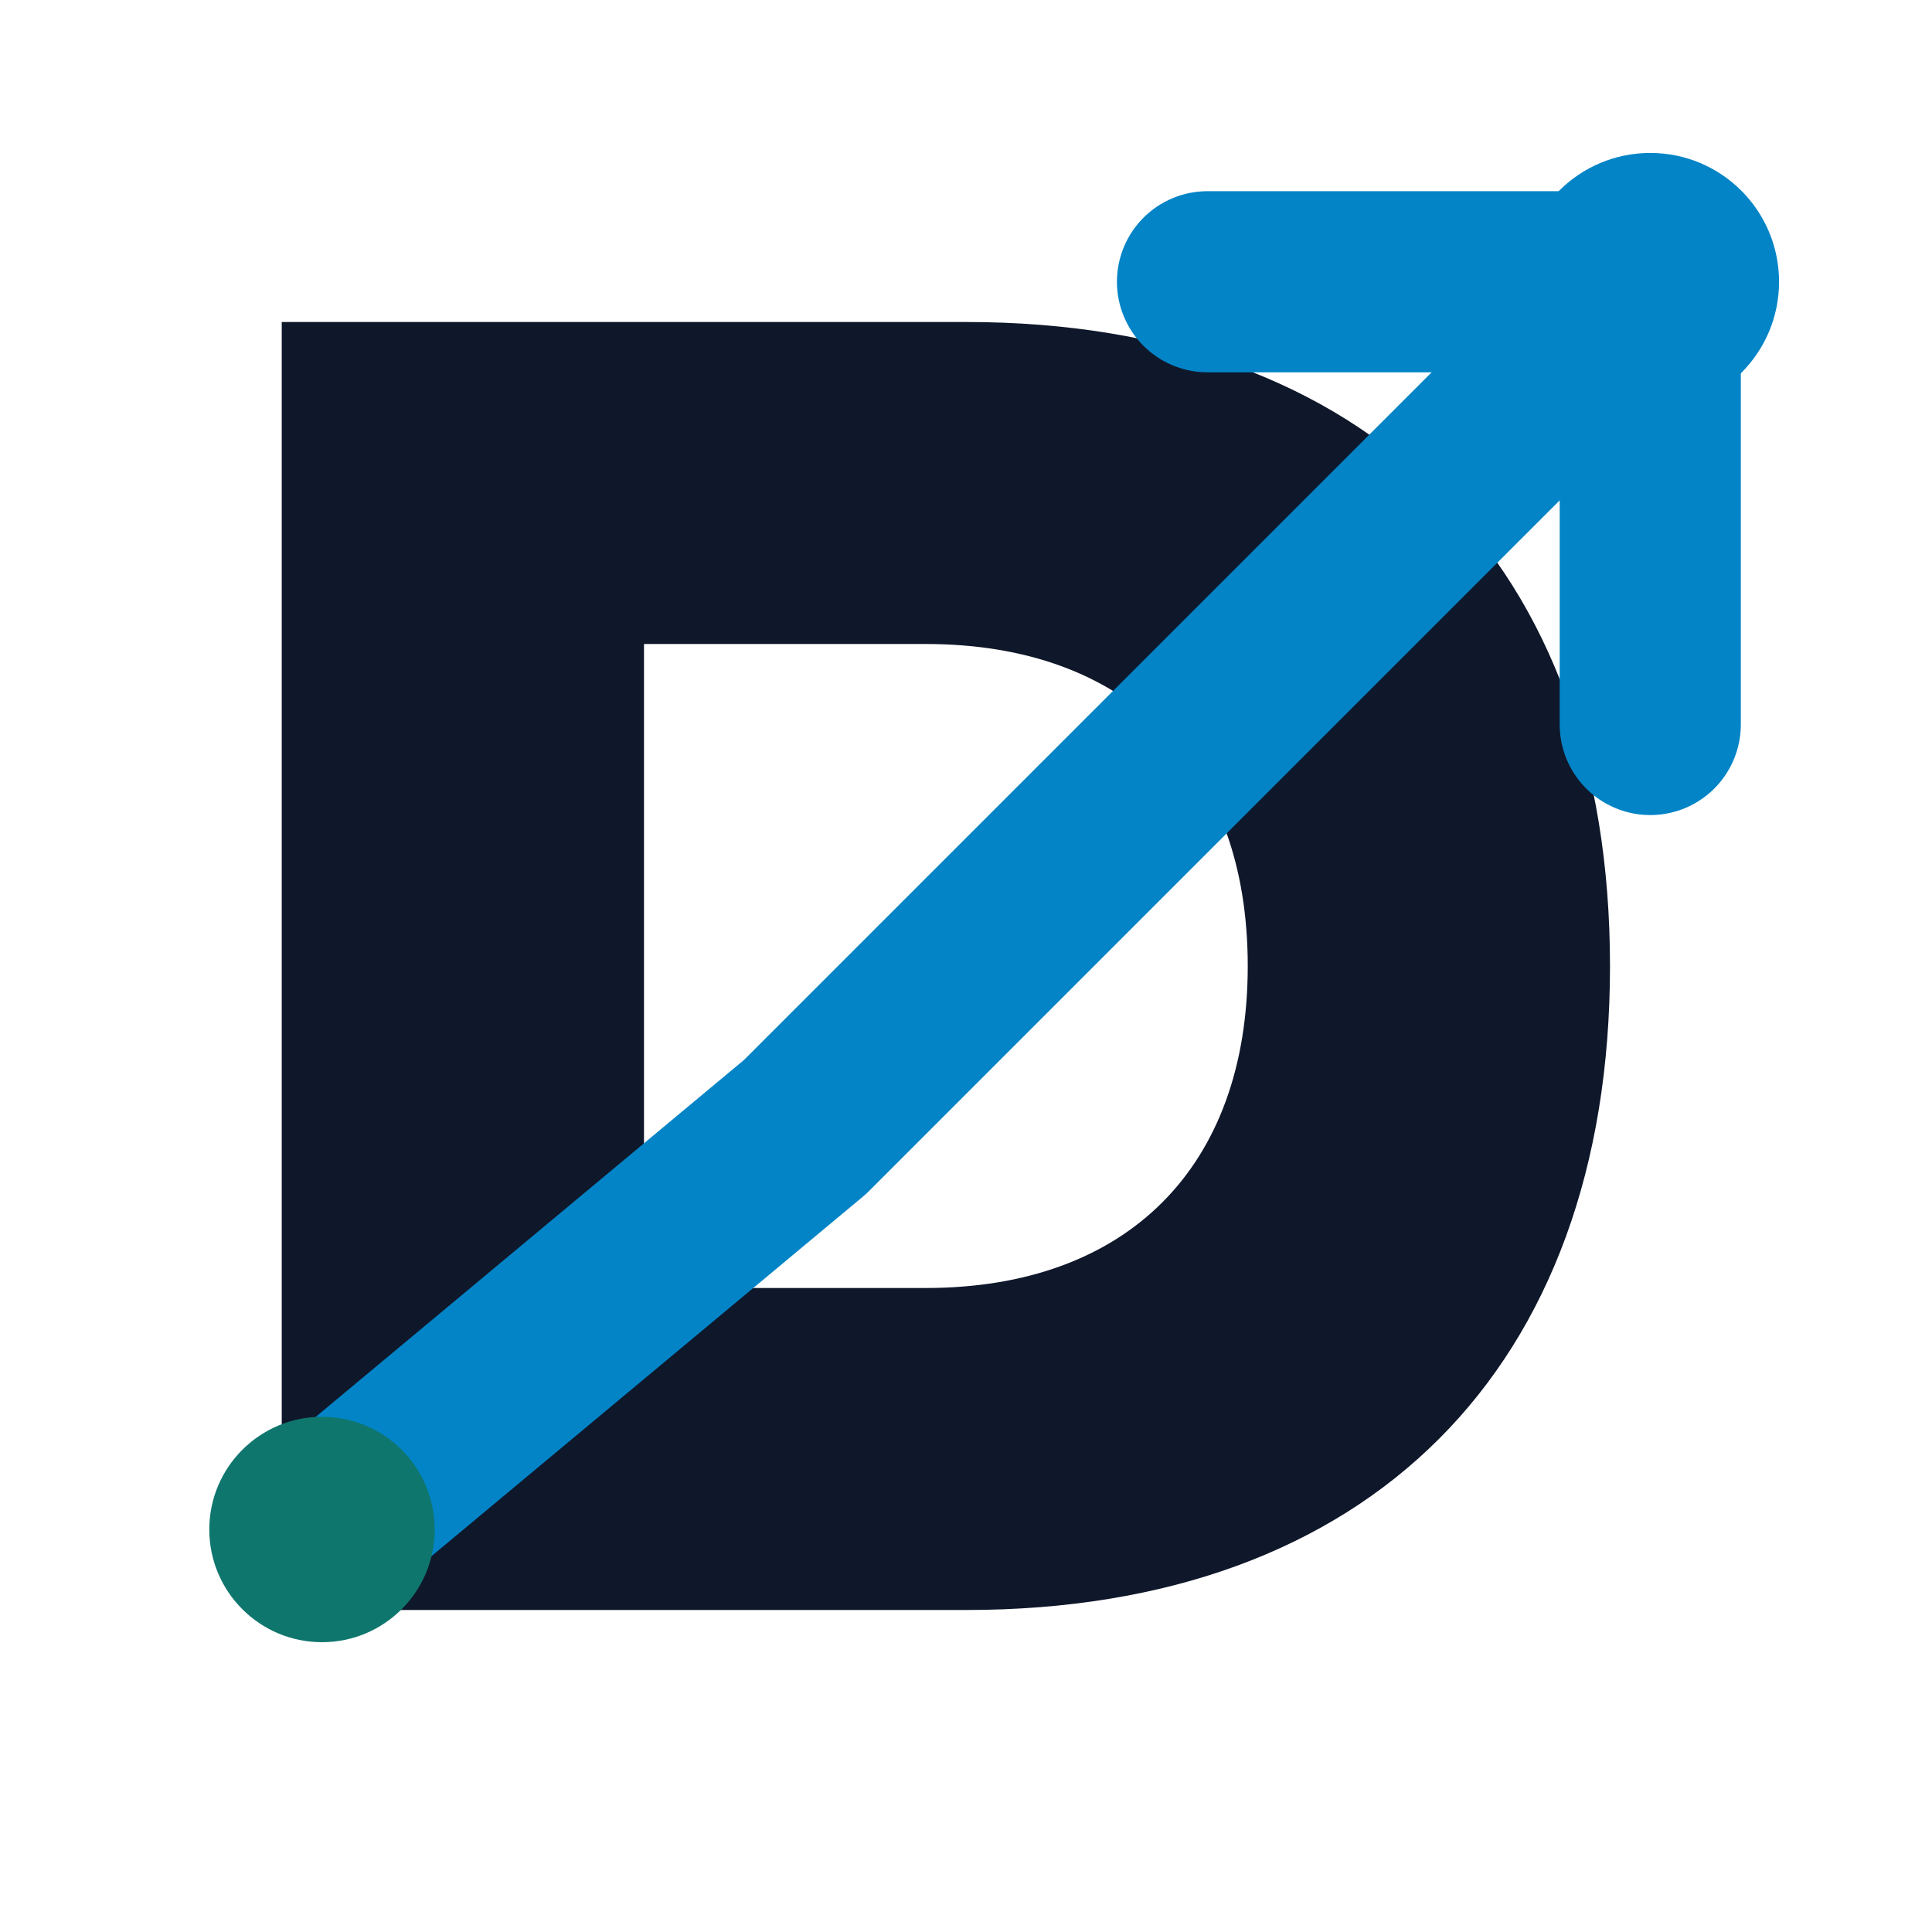
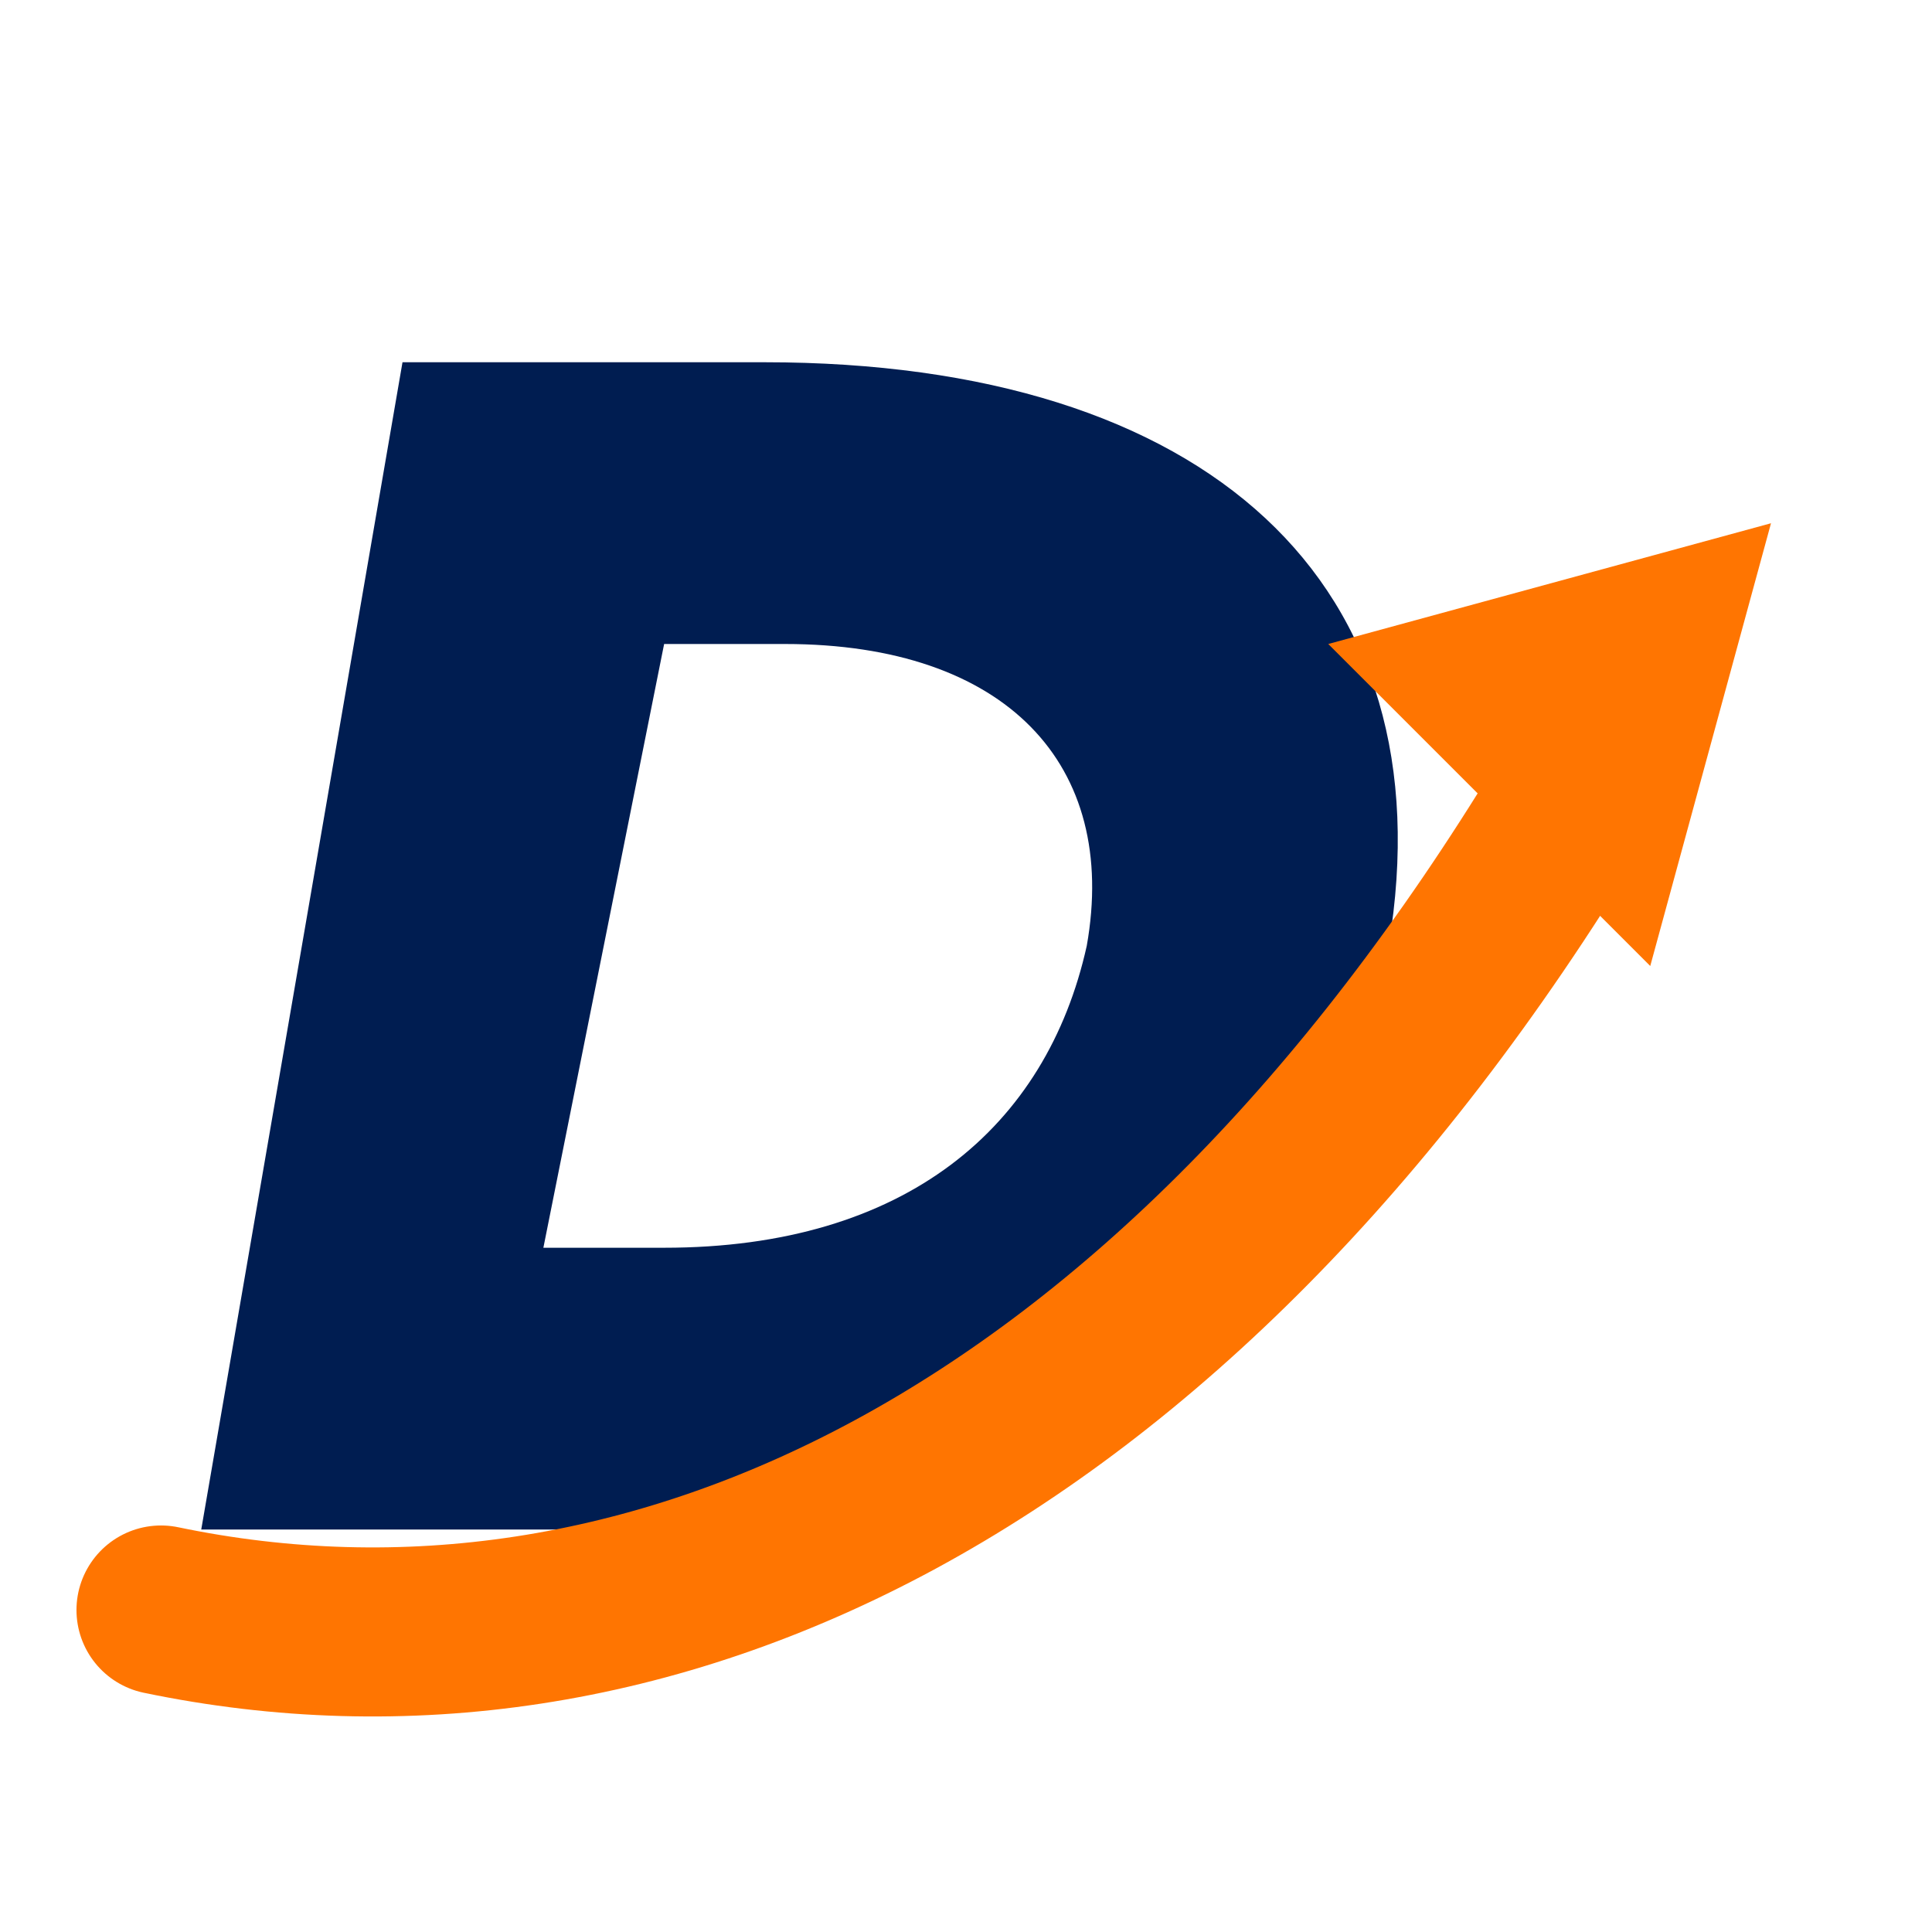
<svg xmlns="http://www.w3.org/2000/svg" viewBox="0 0 48 48" fill="none">
-   <path d="M7 8 H24 C34 8 40 14 40 24 C40 34 34 40 24 40 H7 V8 Z M16 16 V32 H23 C28 32 31 29 31 24 C31 19 28 16 23 16 H16 Z" fill="#0f172a" />
-   <path d="M8 38 L20 28 L41 7" stroke="#0284c7" stroke-width="4.5" stroke-linecap="round" stroke-linejoin="round" />
-   <path d="M30 7 H41 V18" stroke="#0284c7" stroke-width="4.5" stroke-linecap="round" stroke-linejoin="round" />
-   <circle cx="41" cy="7" r="3.2" fill="#0284c7" />
-   <circle cx="8" cy="38" r="2.8" fill="#0f766e" />
+   <path d="M10 9 L19 9 C30 9 36 14.5 34.5 23.5 C33 32.5 25.5 38 14.5 38 L5 38 L10 9 Z M16.5 16 L13.5 31 L16.5 31 C22.5 31 26 28 27 23.5 C27.8 19 25 16 19.5 16 L16.5 16 Z" fill="#001d51" />
+   <path d="M4 40 C16 42.5 29 36.5 39 20" stroke="#ff7501" stroke-width="4.2" stroke-linecap="round" />
+   <path d="M33 16 L44 13 L41 24 Z" fill="#ff7501" />
</svg>
